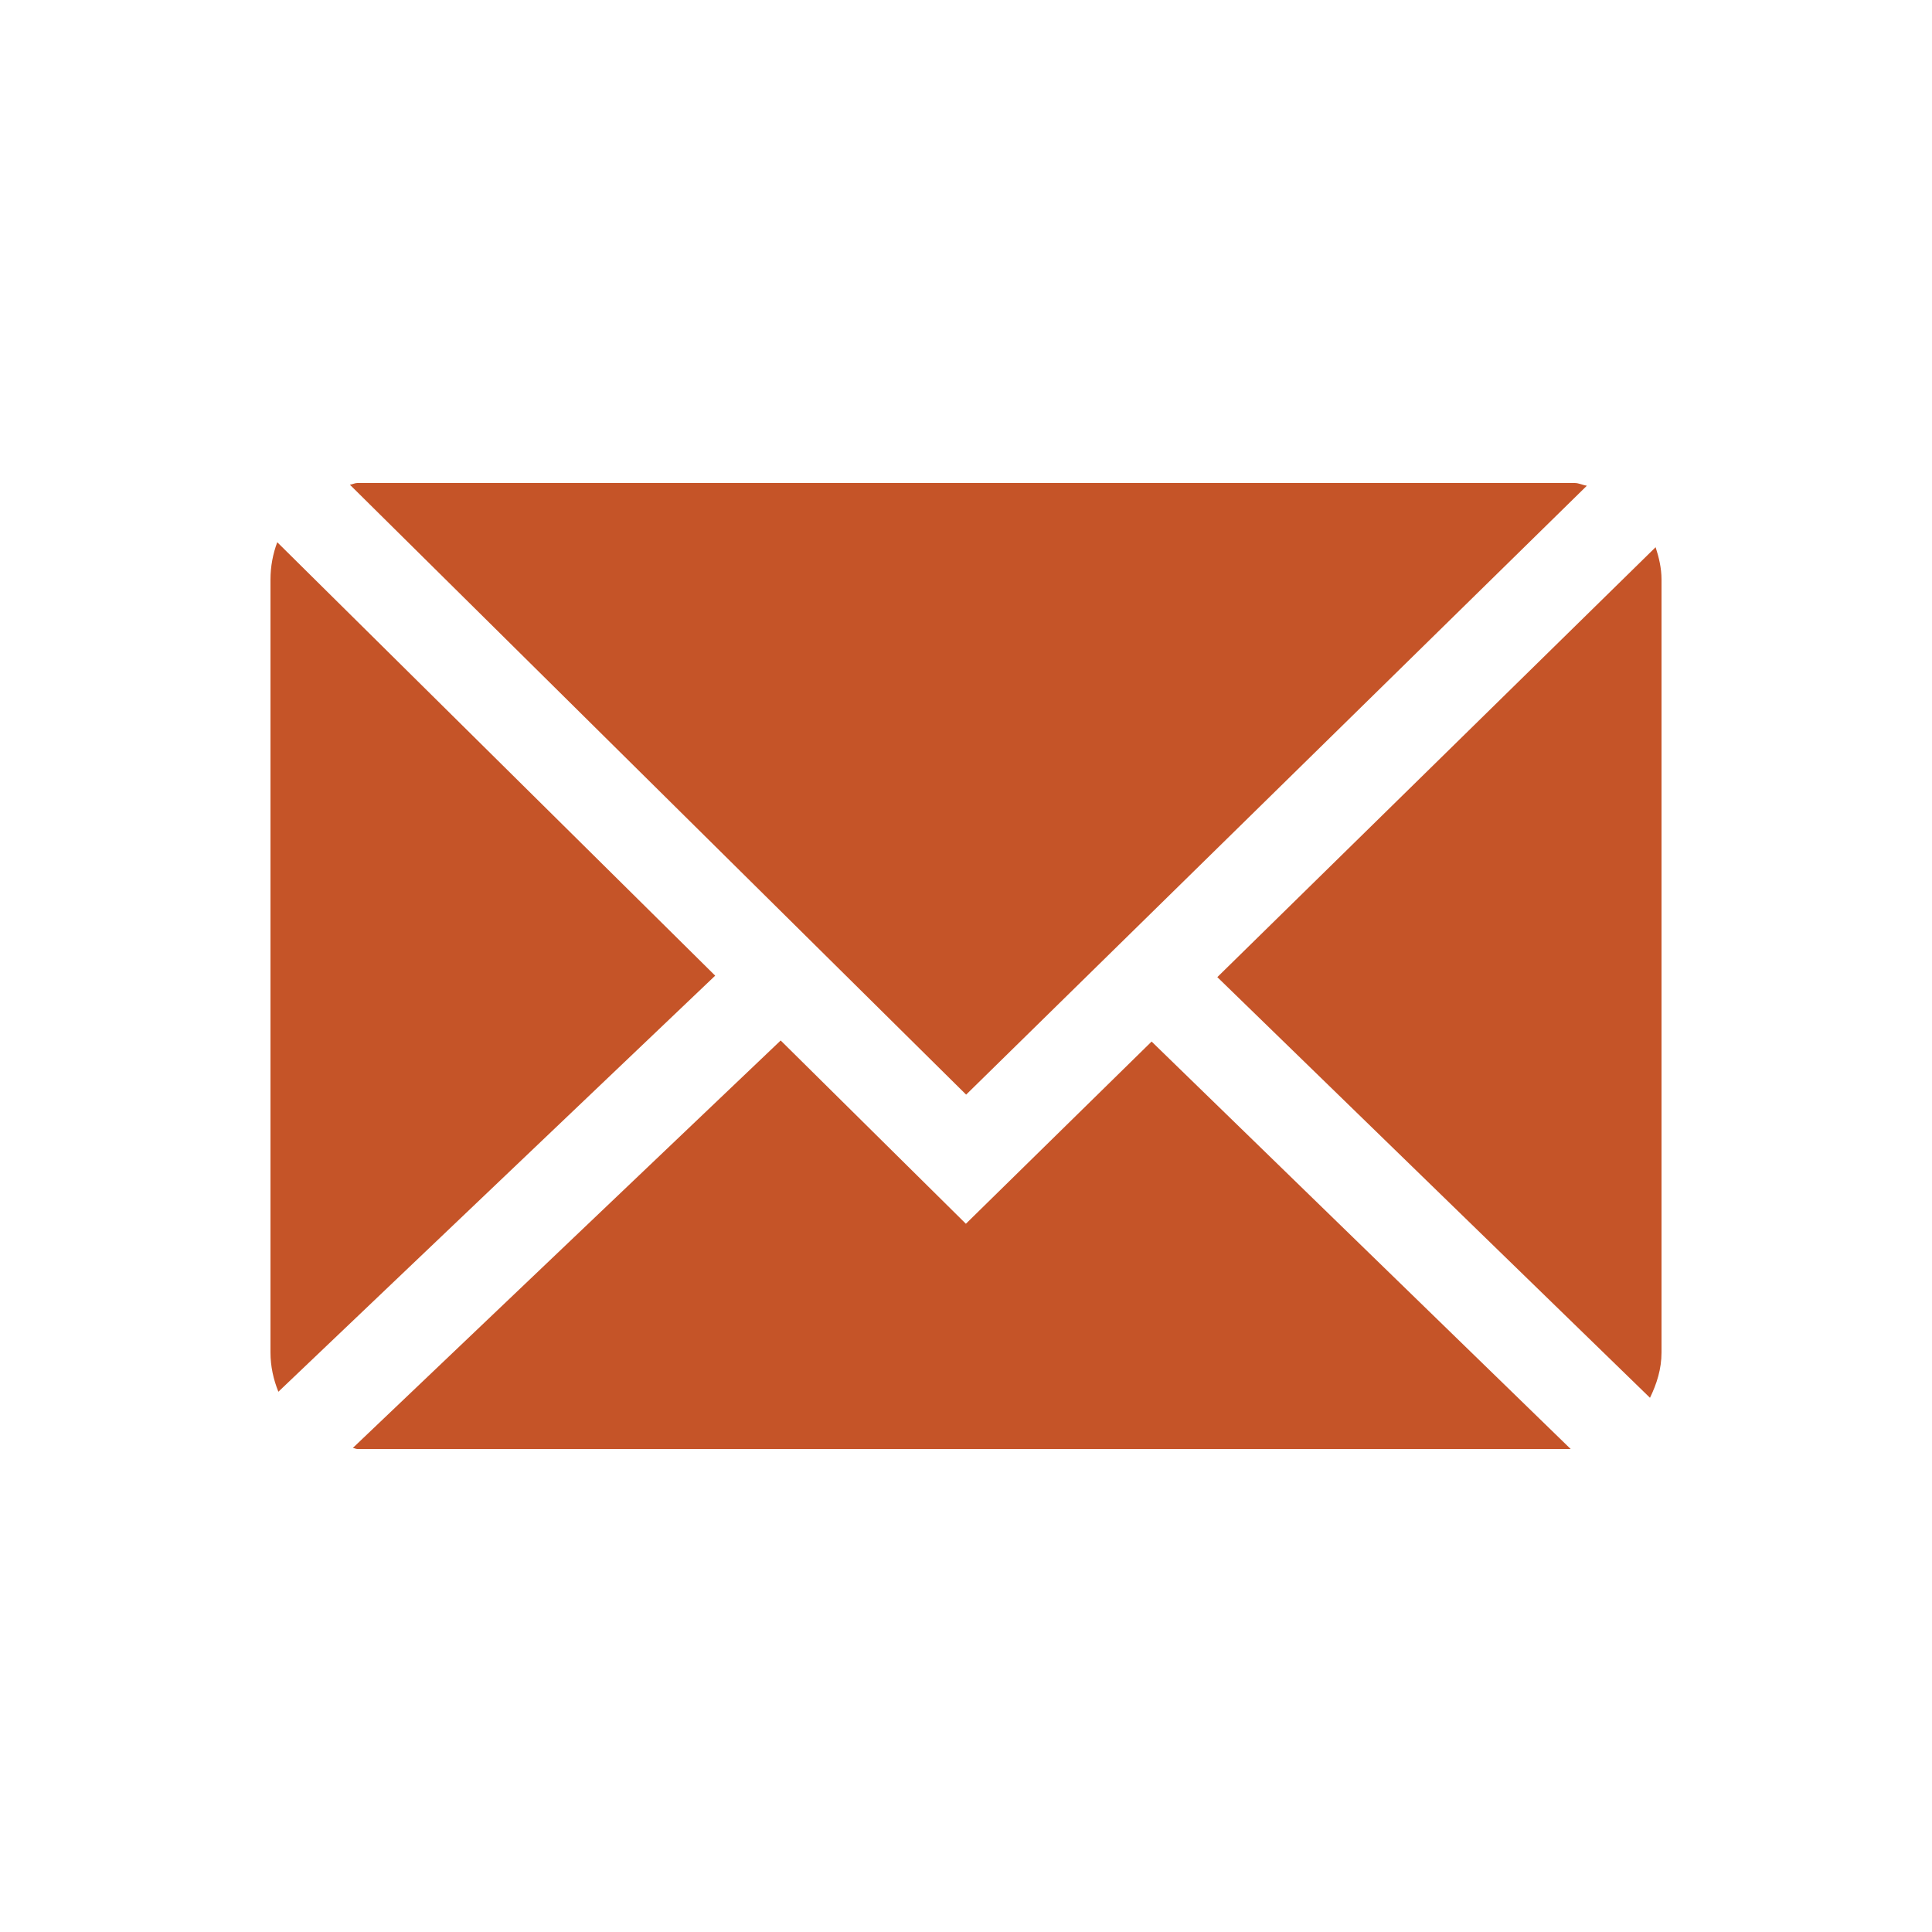
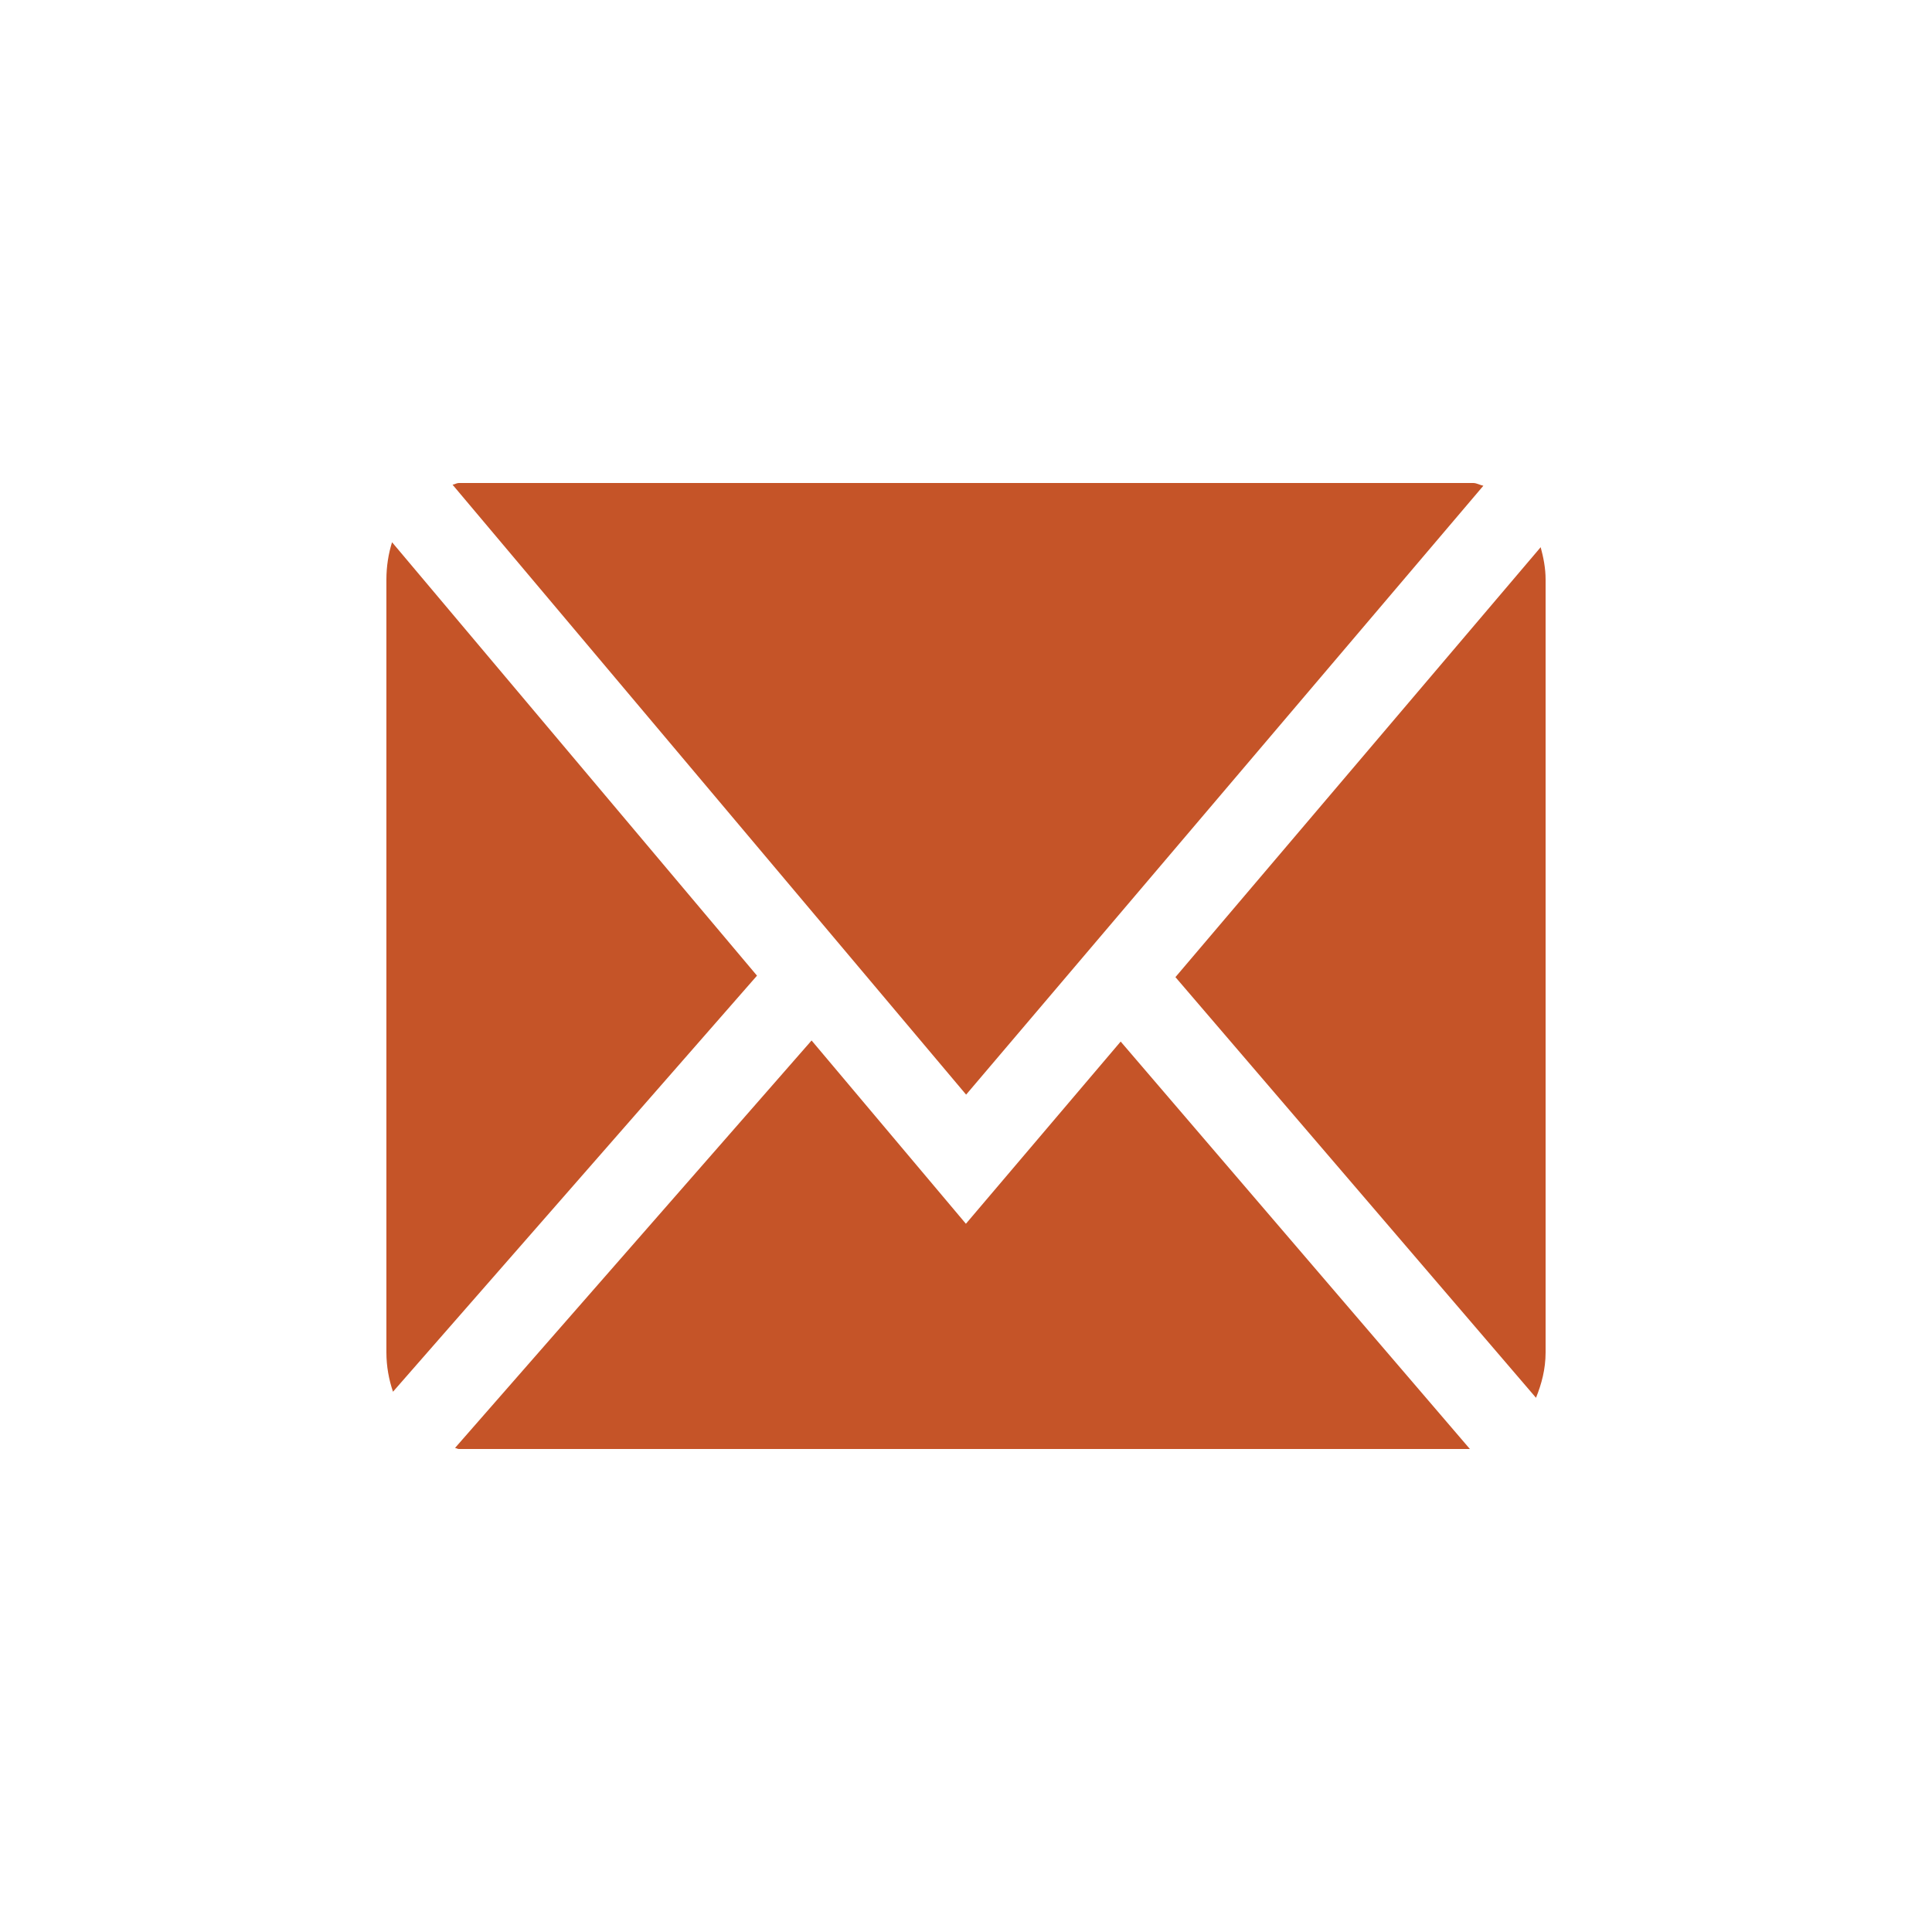
<svg xmlns="http://www.w3.org/2000/svg" version="1.1" id="Layer_1" x="0px" y="0px" width="100px" height="100px" viewBox="0 0 100 100" enable-background="new 0 0 100 100" xml:space="preserve">
  <g>
-     <path fill="#C55428" d="M50.007,56.658l32.128-31.516C81.918,25.108,81.724,25,81.5,25h-63c-0.139,0-0.255,0.073-0.391,0.088   L50.007,56.658z" />
-     <path fill="#C55428" d="M86,30c0-0.596-0.134-1.147-0.306-1.677L63.008,50.576l22.395,21.773C85.749,71.638,86,70.865,86,70V30z" />
-     <path fill="#C55428" d="M14.351,28.066C14.127,28.662,14,29.314,14,30v40c0,0.73,0.156,1.411,0.409,2.036L37.018,50.5   L14.351,28.066z" />
-     <path fill="#C55428" d="M59.607,53.911l-9.613,9.431l-9.586-9.487L18.261,74.947C18.344,74.951,18.416,75,18.5,75h62.798   L59.607,53.911z" />
+     <path fill="#C55428" d="M50.006,56.658l26.773-31.516C76.598,25.108,76.437,25,76.25,25h-52.5c-0.116,0-0.212,0.073-0.326,0.088   L50.006,56.658z" />
+     <path fill="#C55428" d="M80,30c0-0.596-0.112-1.147-0.255-1.677L60.84,50.576l18.663,21.773C79.791,71.638,80,70.865,80,70V30z" />
+     <path fill="#C55428" d="M20.292,28.066C20.106,28.662,20,29.314,20,30v40c0,0.73,0.13,1.411,0.341,2.036L39.182,50.5L20.292,28.066   z" />
+     <path fill="#C55428" d="M58.006,53.911l-8.011,9.431l-7.988-9.487L23.551,74.947C23.62,74.951,23.68,75,23.75,75h52.332   L58.006,53.911z" />
  </g>
</svg>
